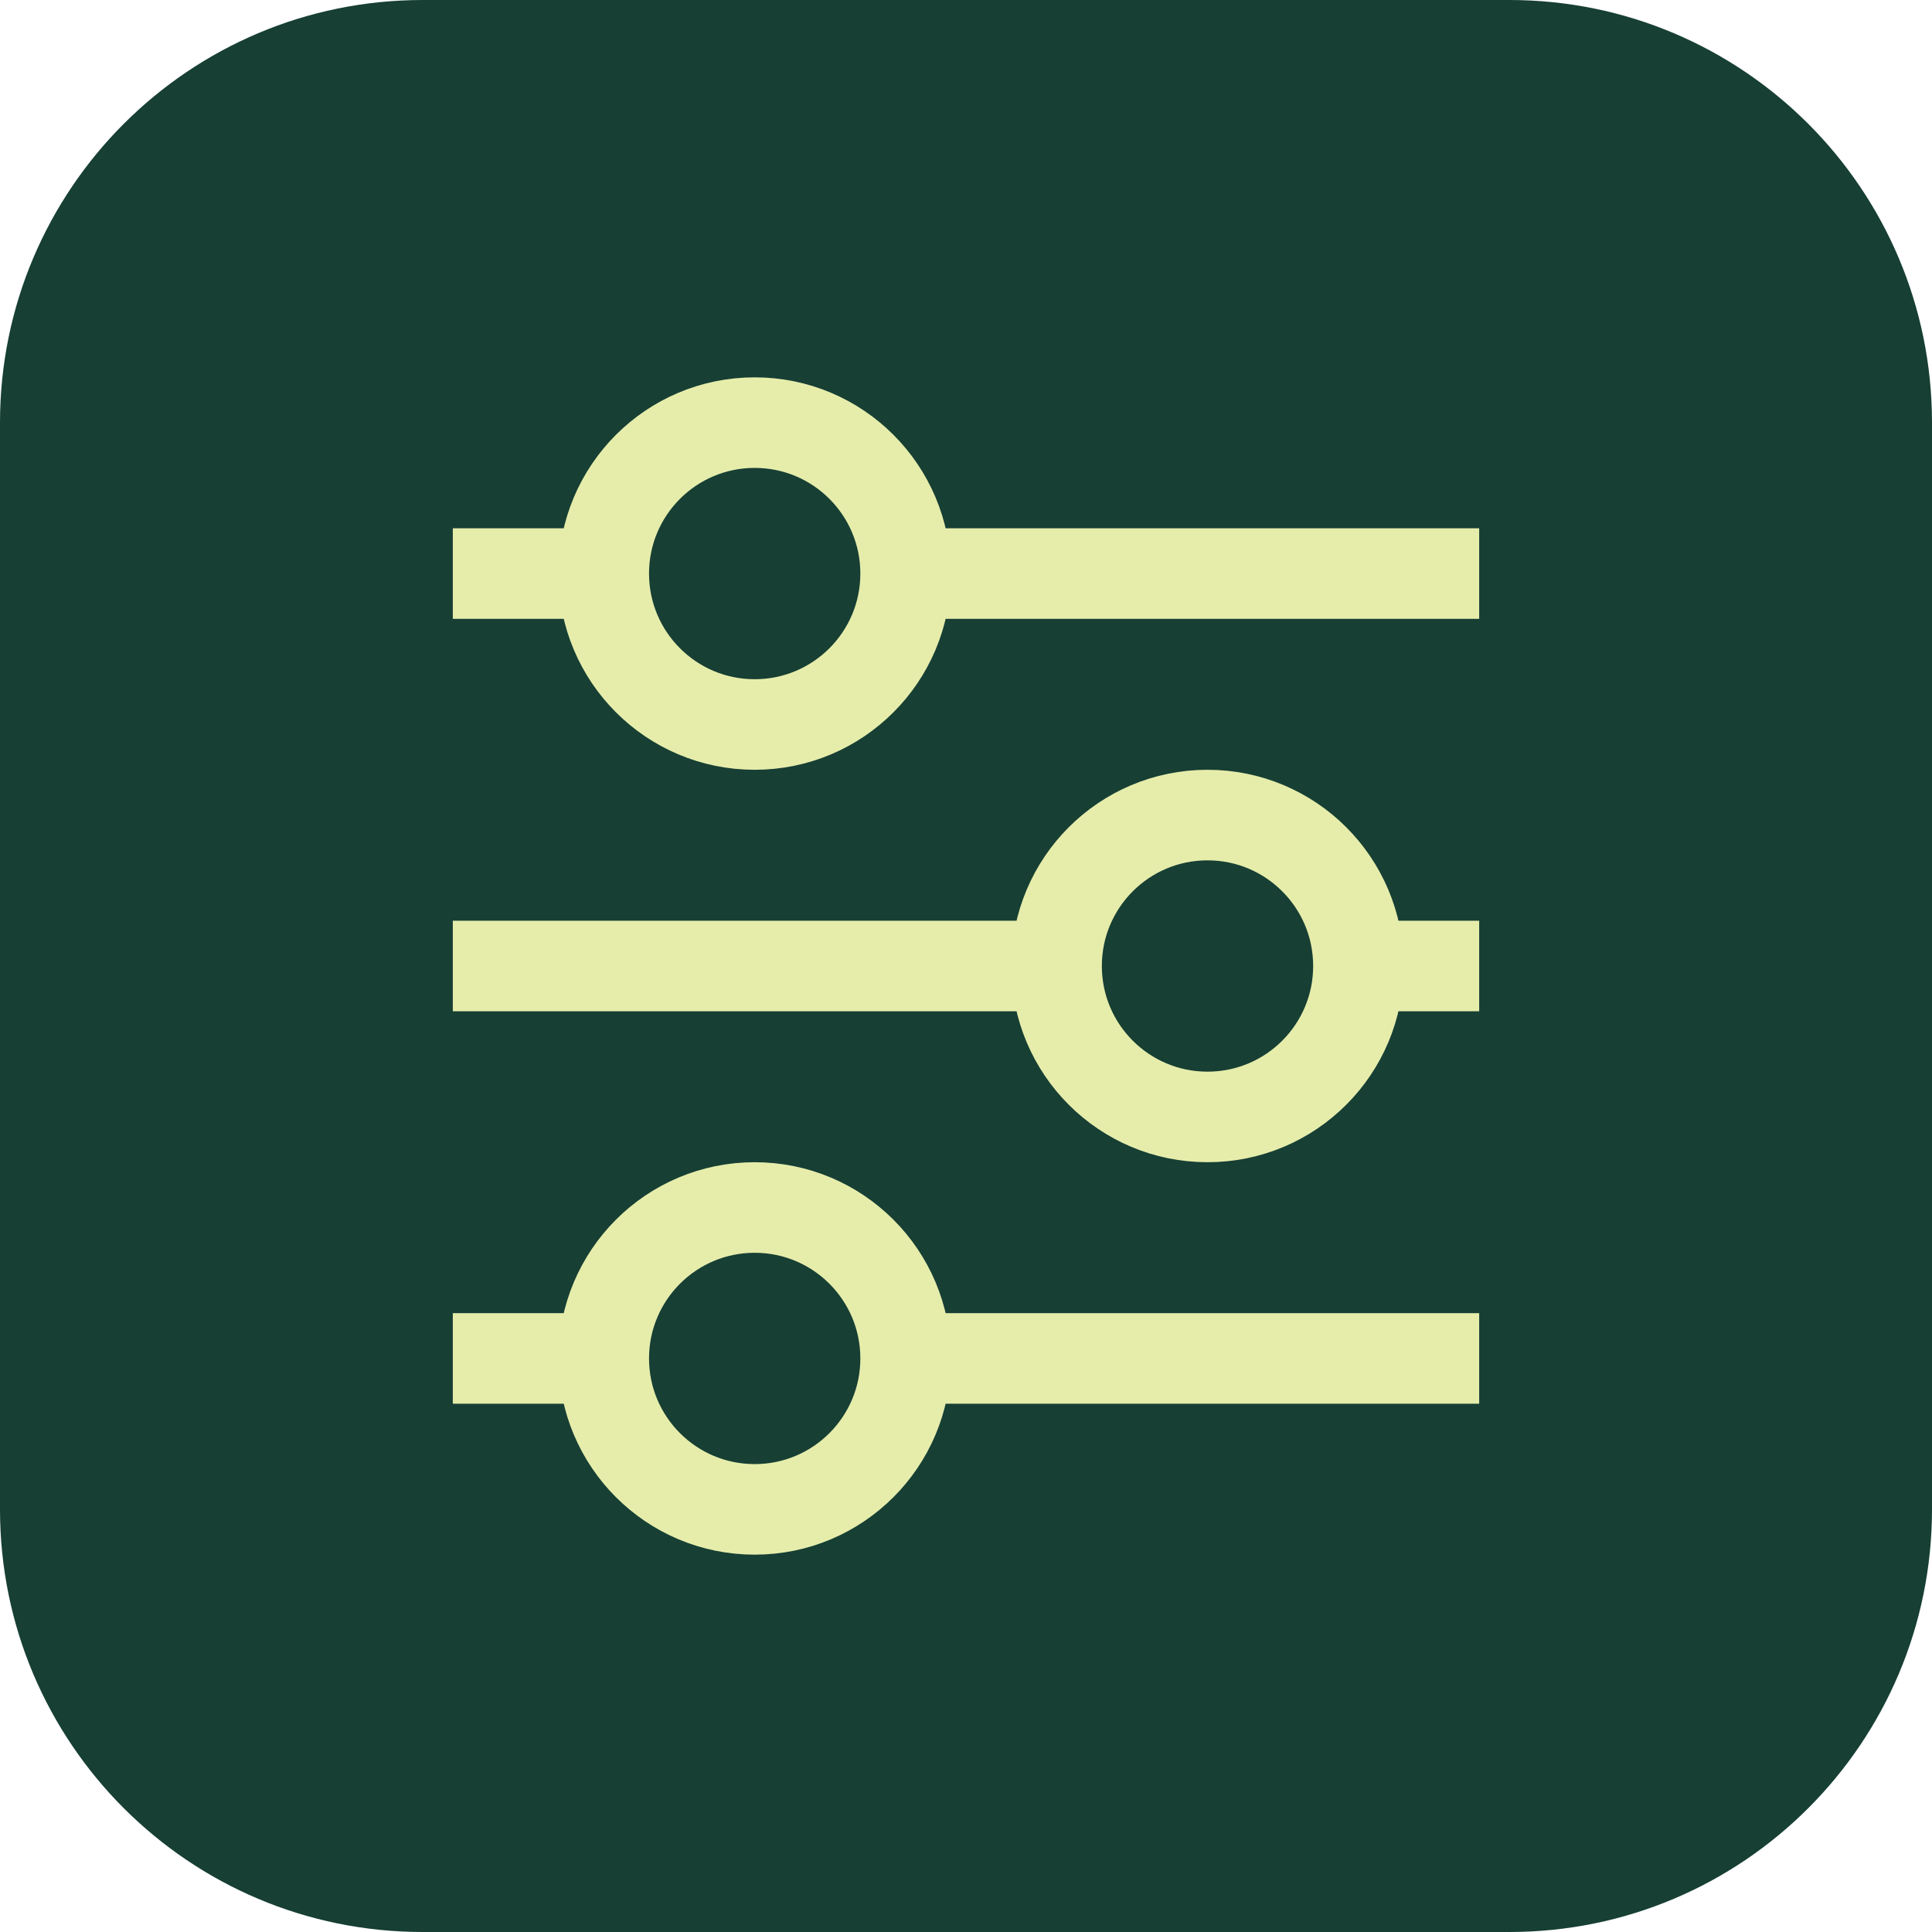
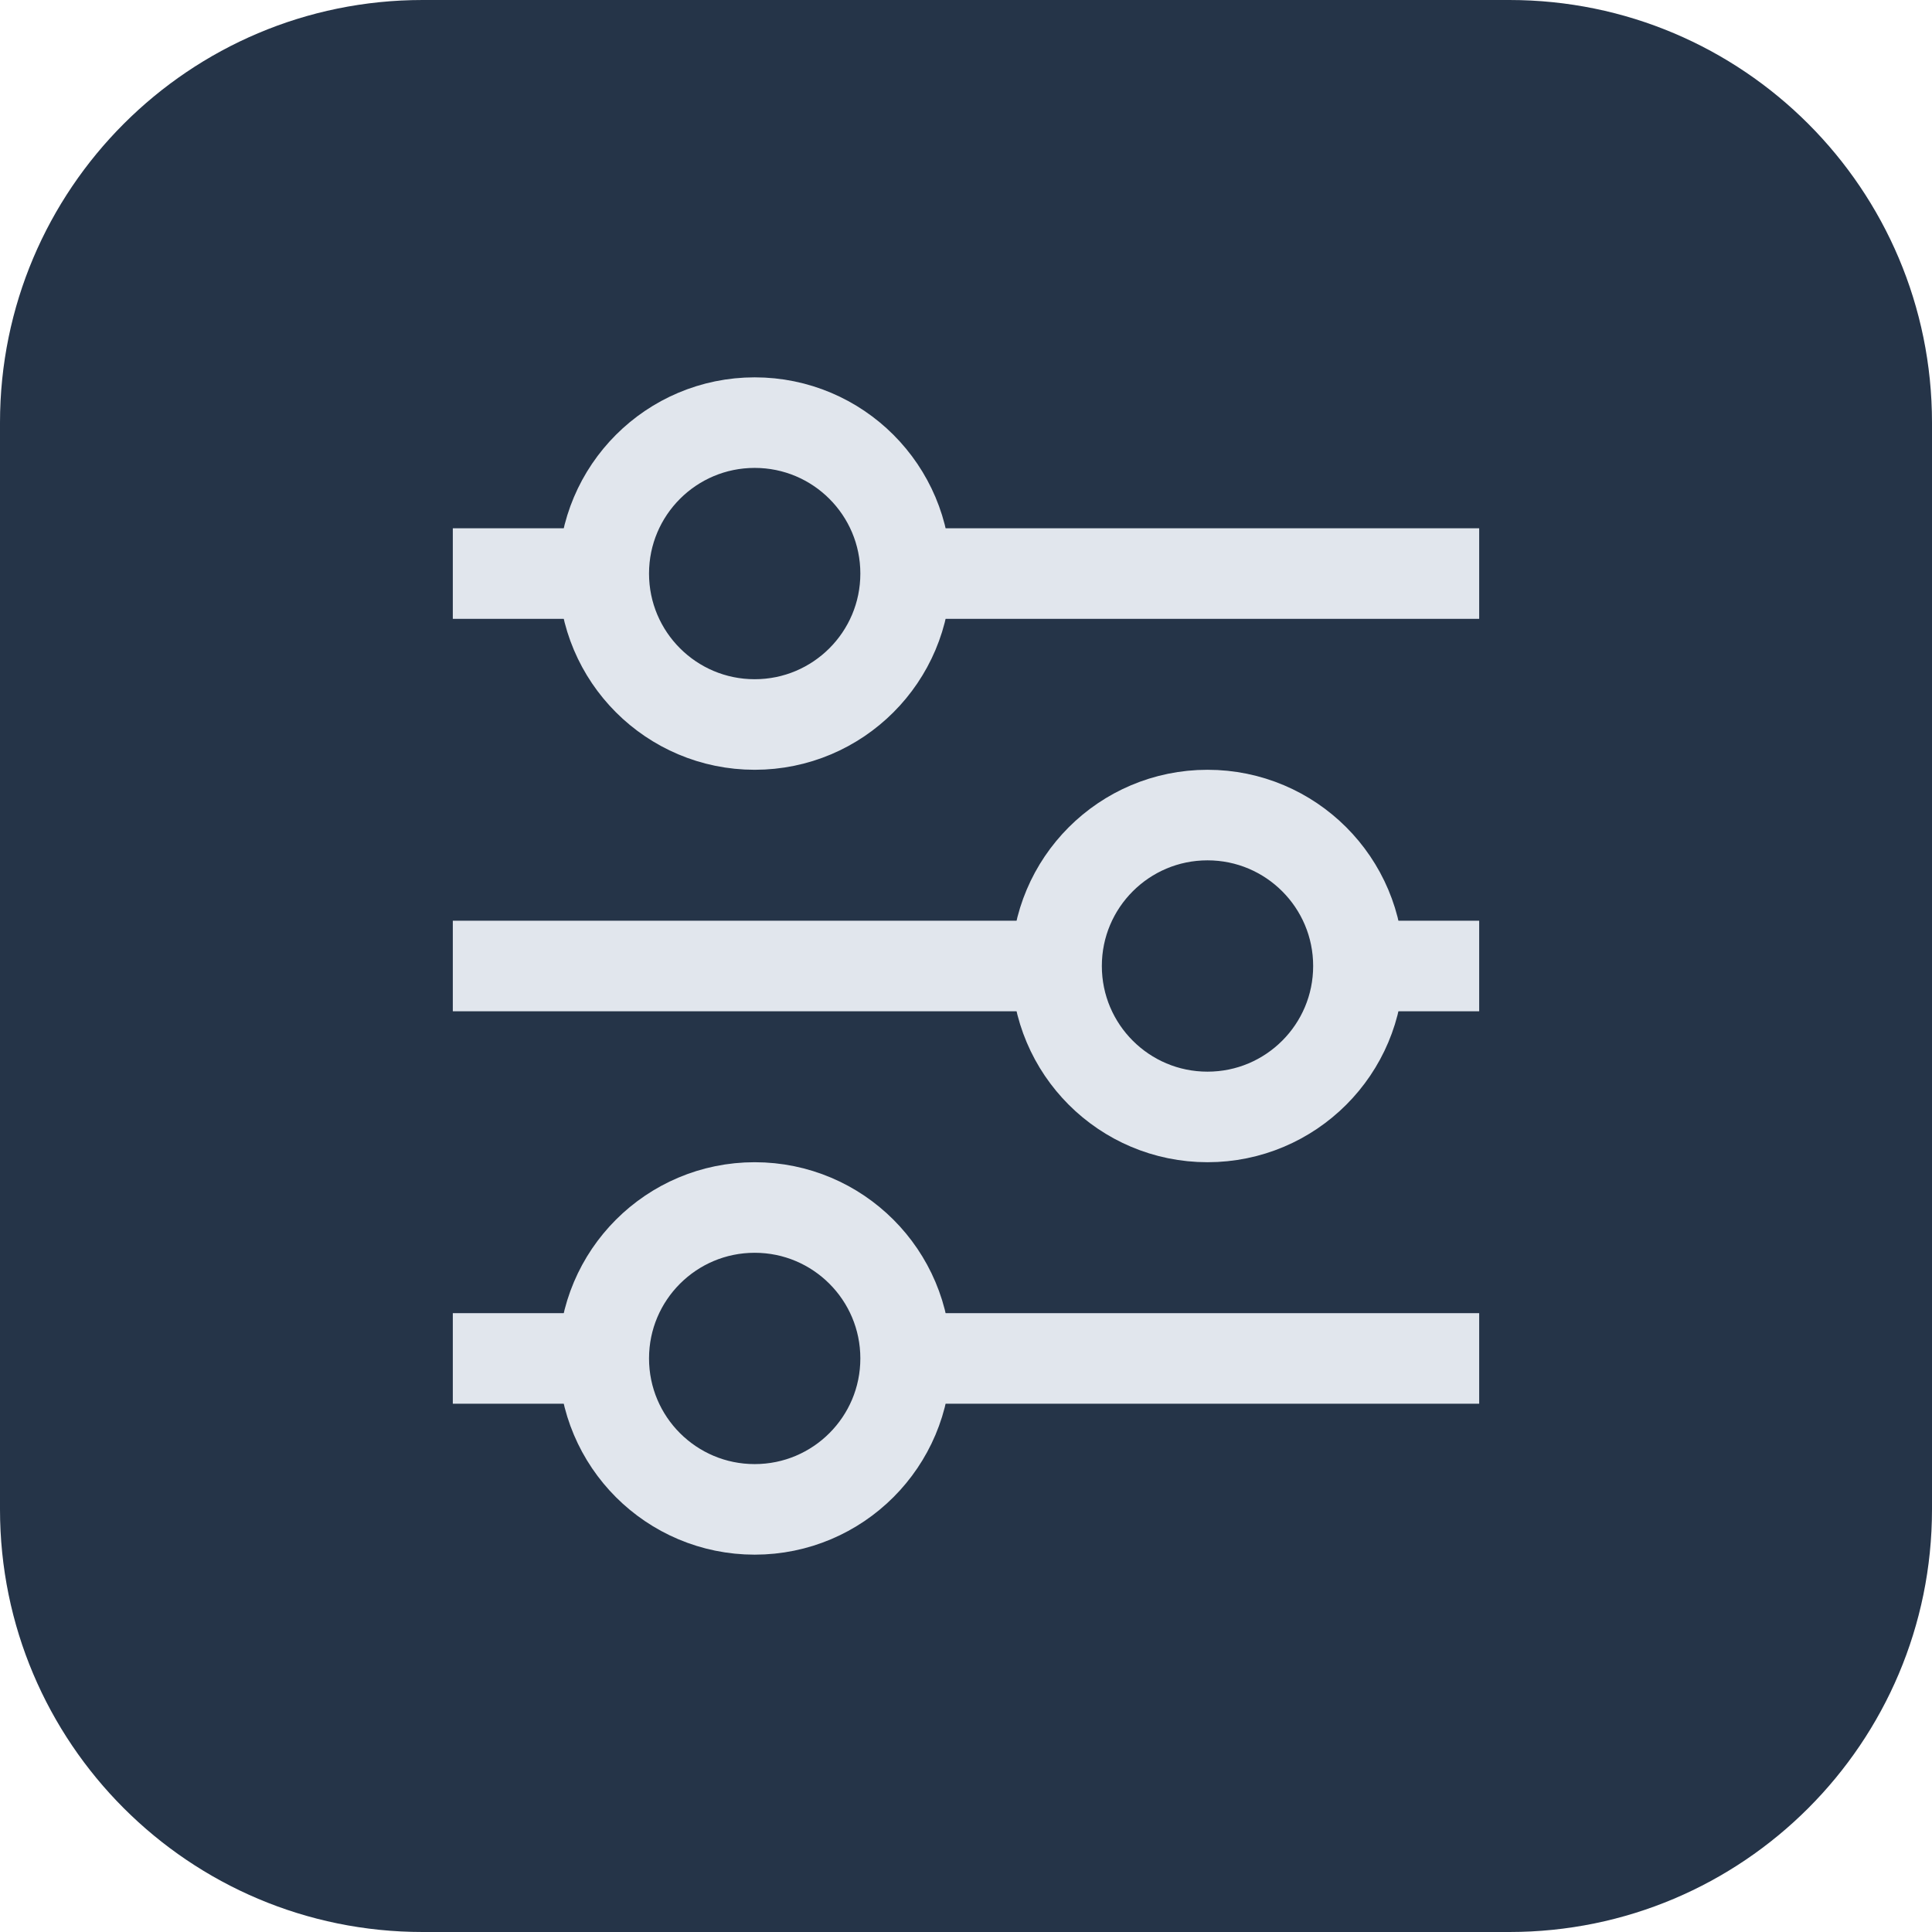
<svg xmlns="http://www.w3.org/2000/svg" viewBox="0 0 64 64">
-   <rect width="64" height="64" rx="14" fill="#173f34" />
-   <g fill="none" stroke="#e6edab" stroke-width="3">
+   <rect width="64" height="64" rx="14" fill="#253448" />
+   <g fill="none" stroke="#e1e6ed" stroke-width="3">
    <path d="M15 19h34M15 32h34M15 45h34" />
-     <circle cx="25" cy="19" r="5" fill="#173f34" />
-     <circle cx="40" cy="32" r="5" fill="#173f34" />
-     <circle cx="25" cy="45" r="5" fill="#173f34" />
+     <circle cx="25" cy="19" r="5" fill="#253448" />
+     <circle cx="40" cy="32" r="5" fill="#253448" />
+     <circle cx="25" cy="45" r="5" fill="#253448" />
  </g>
</svg>
